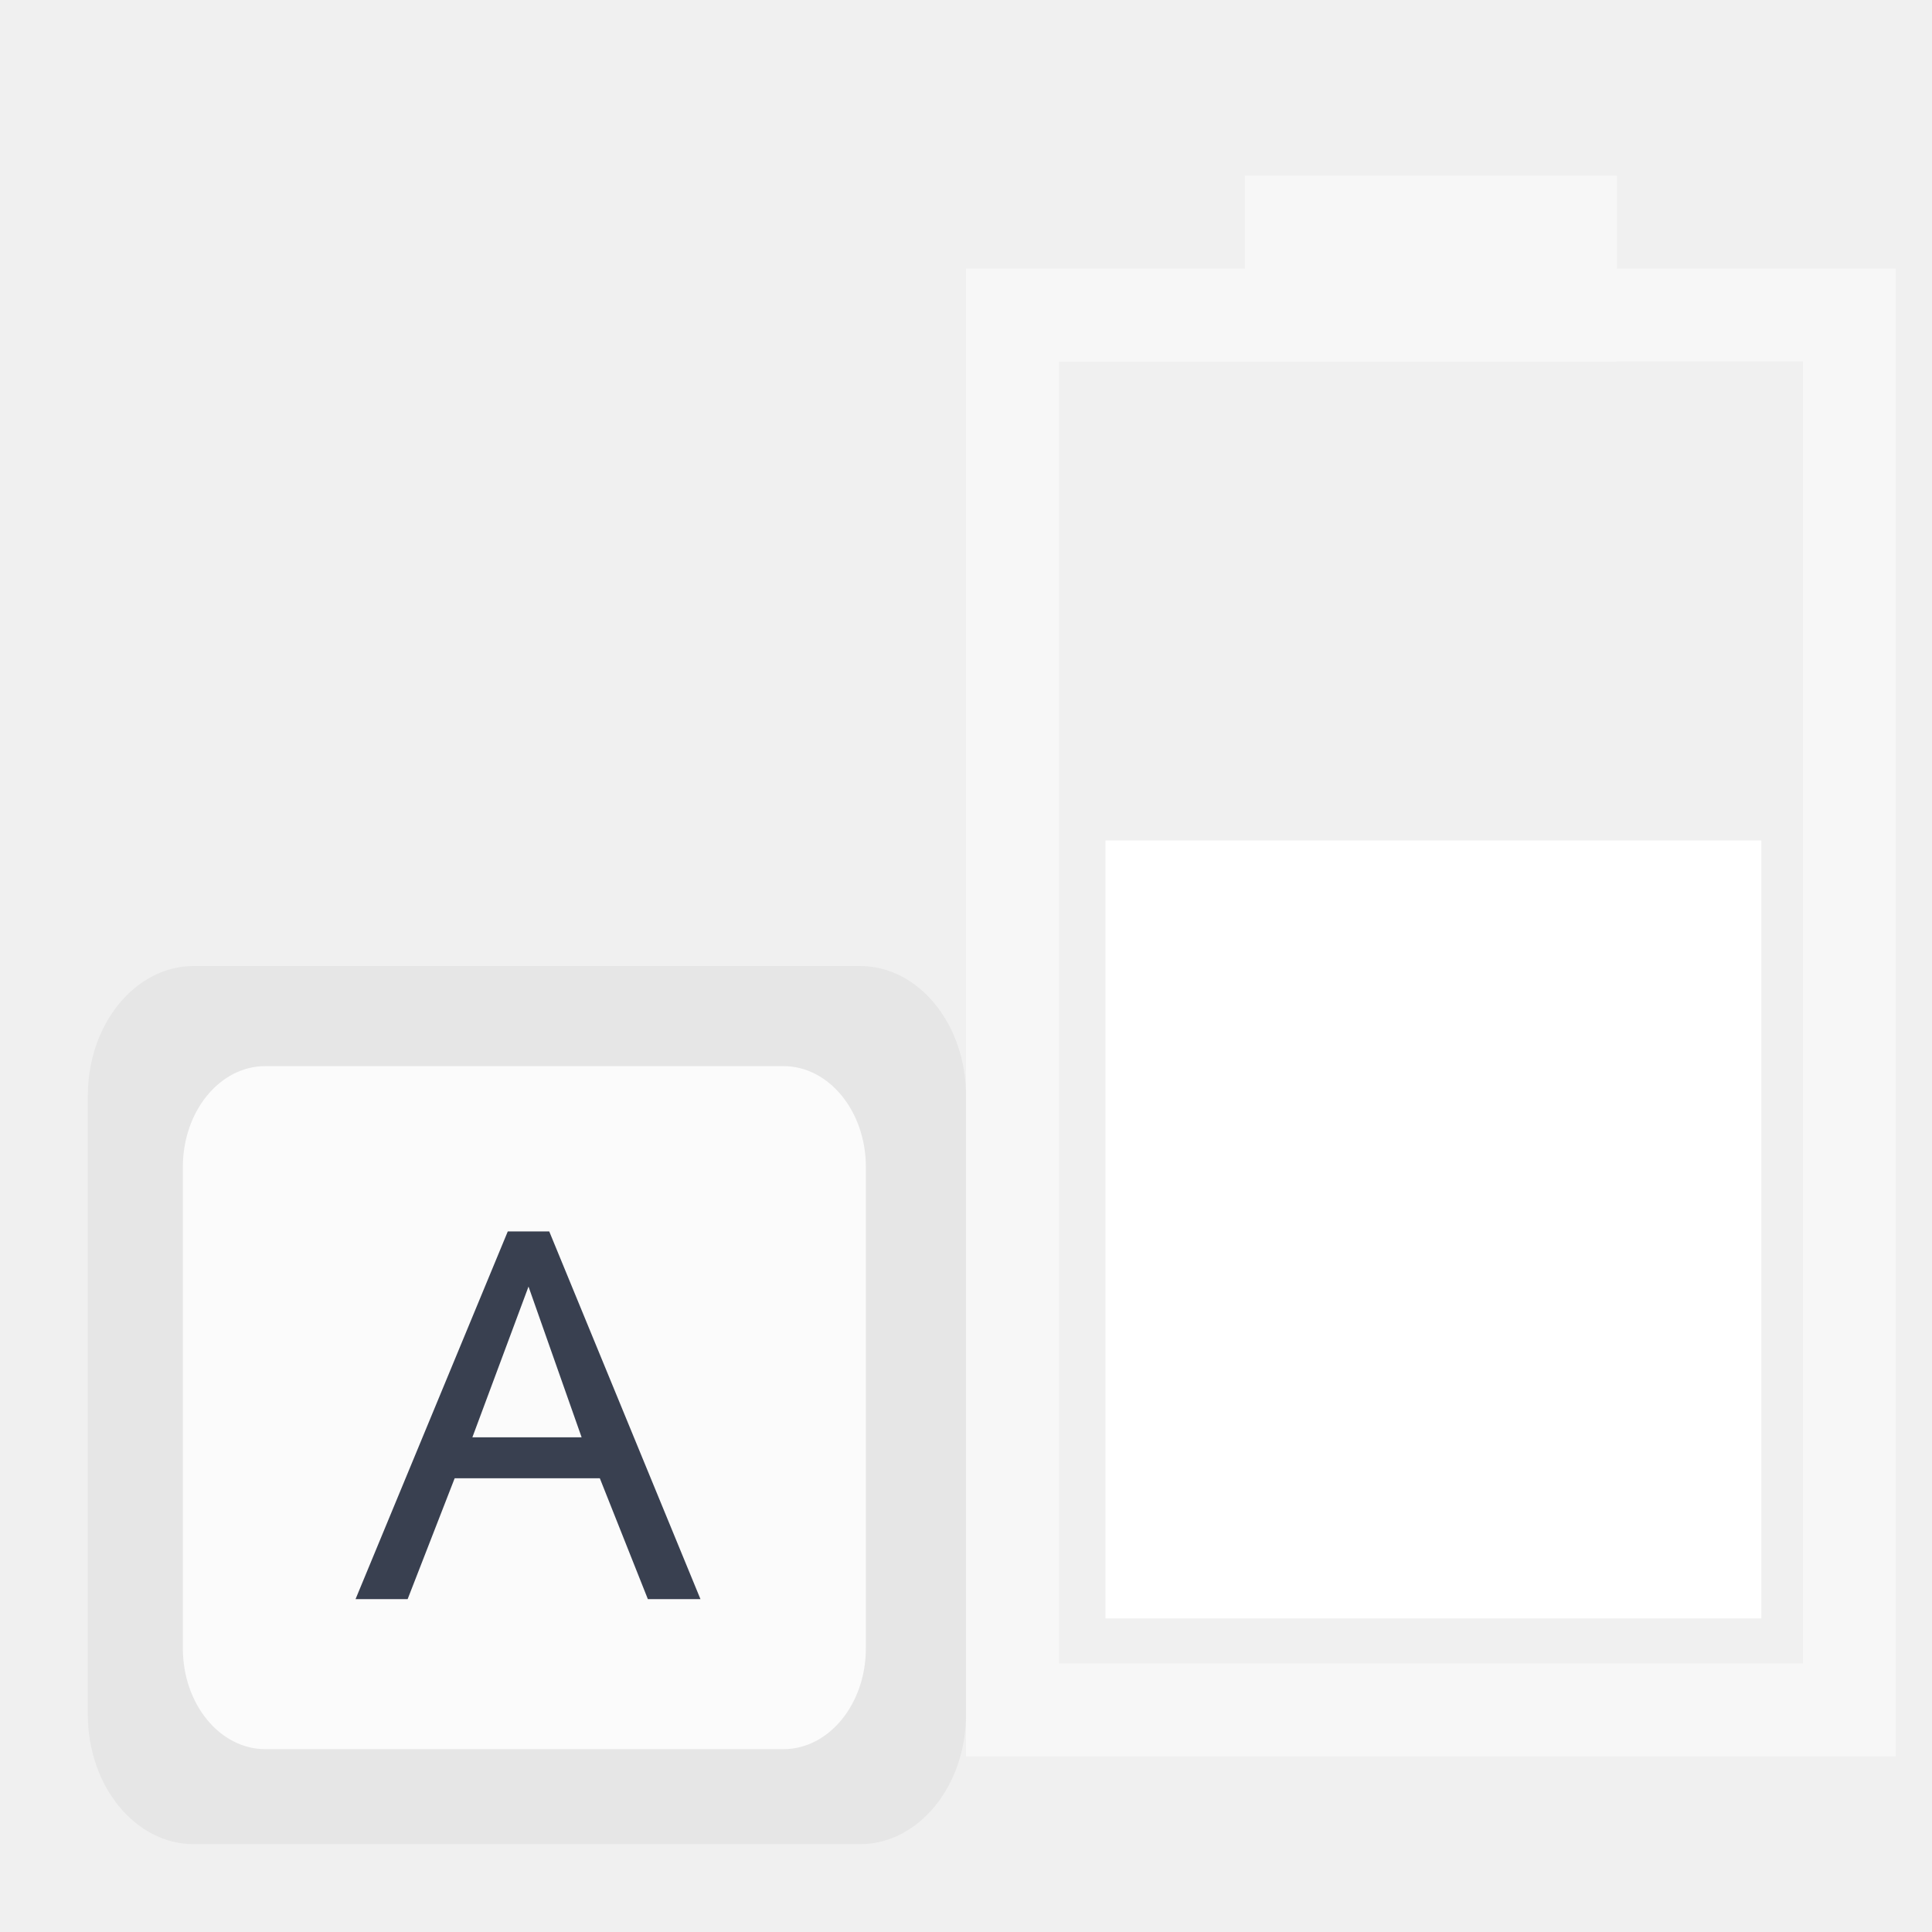
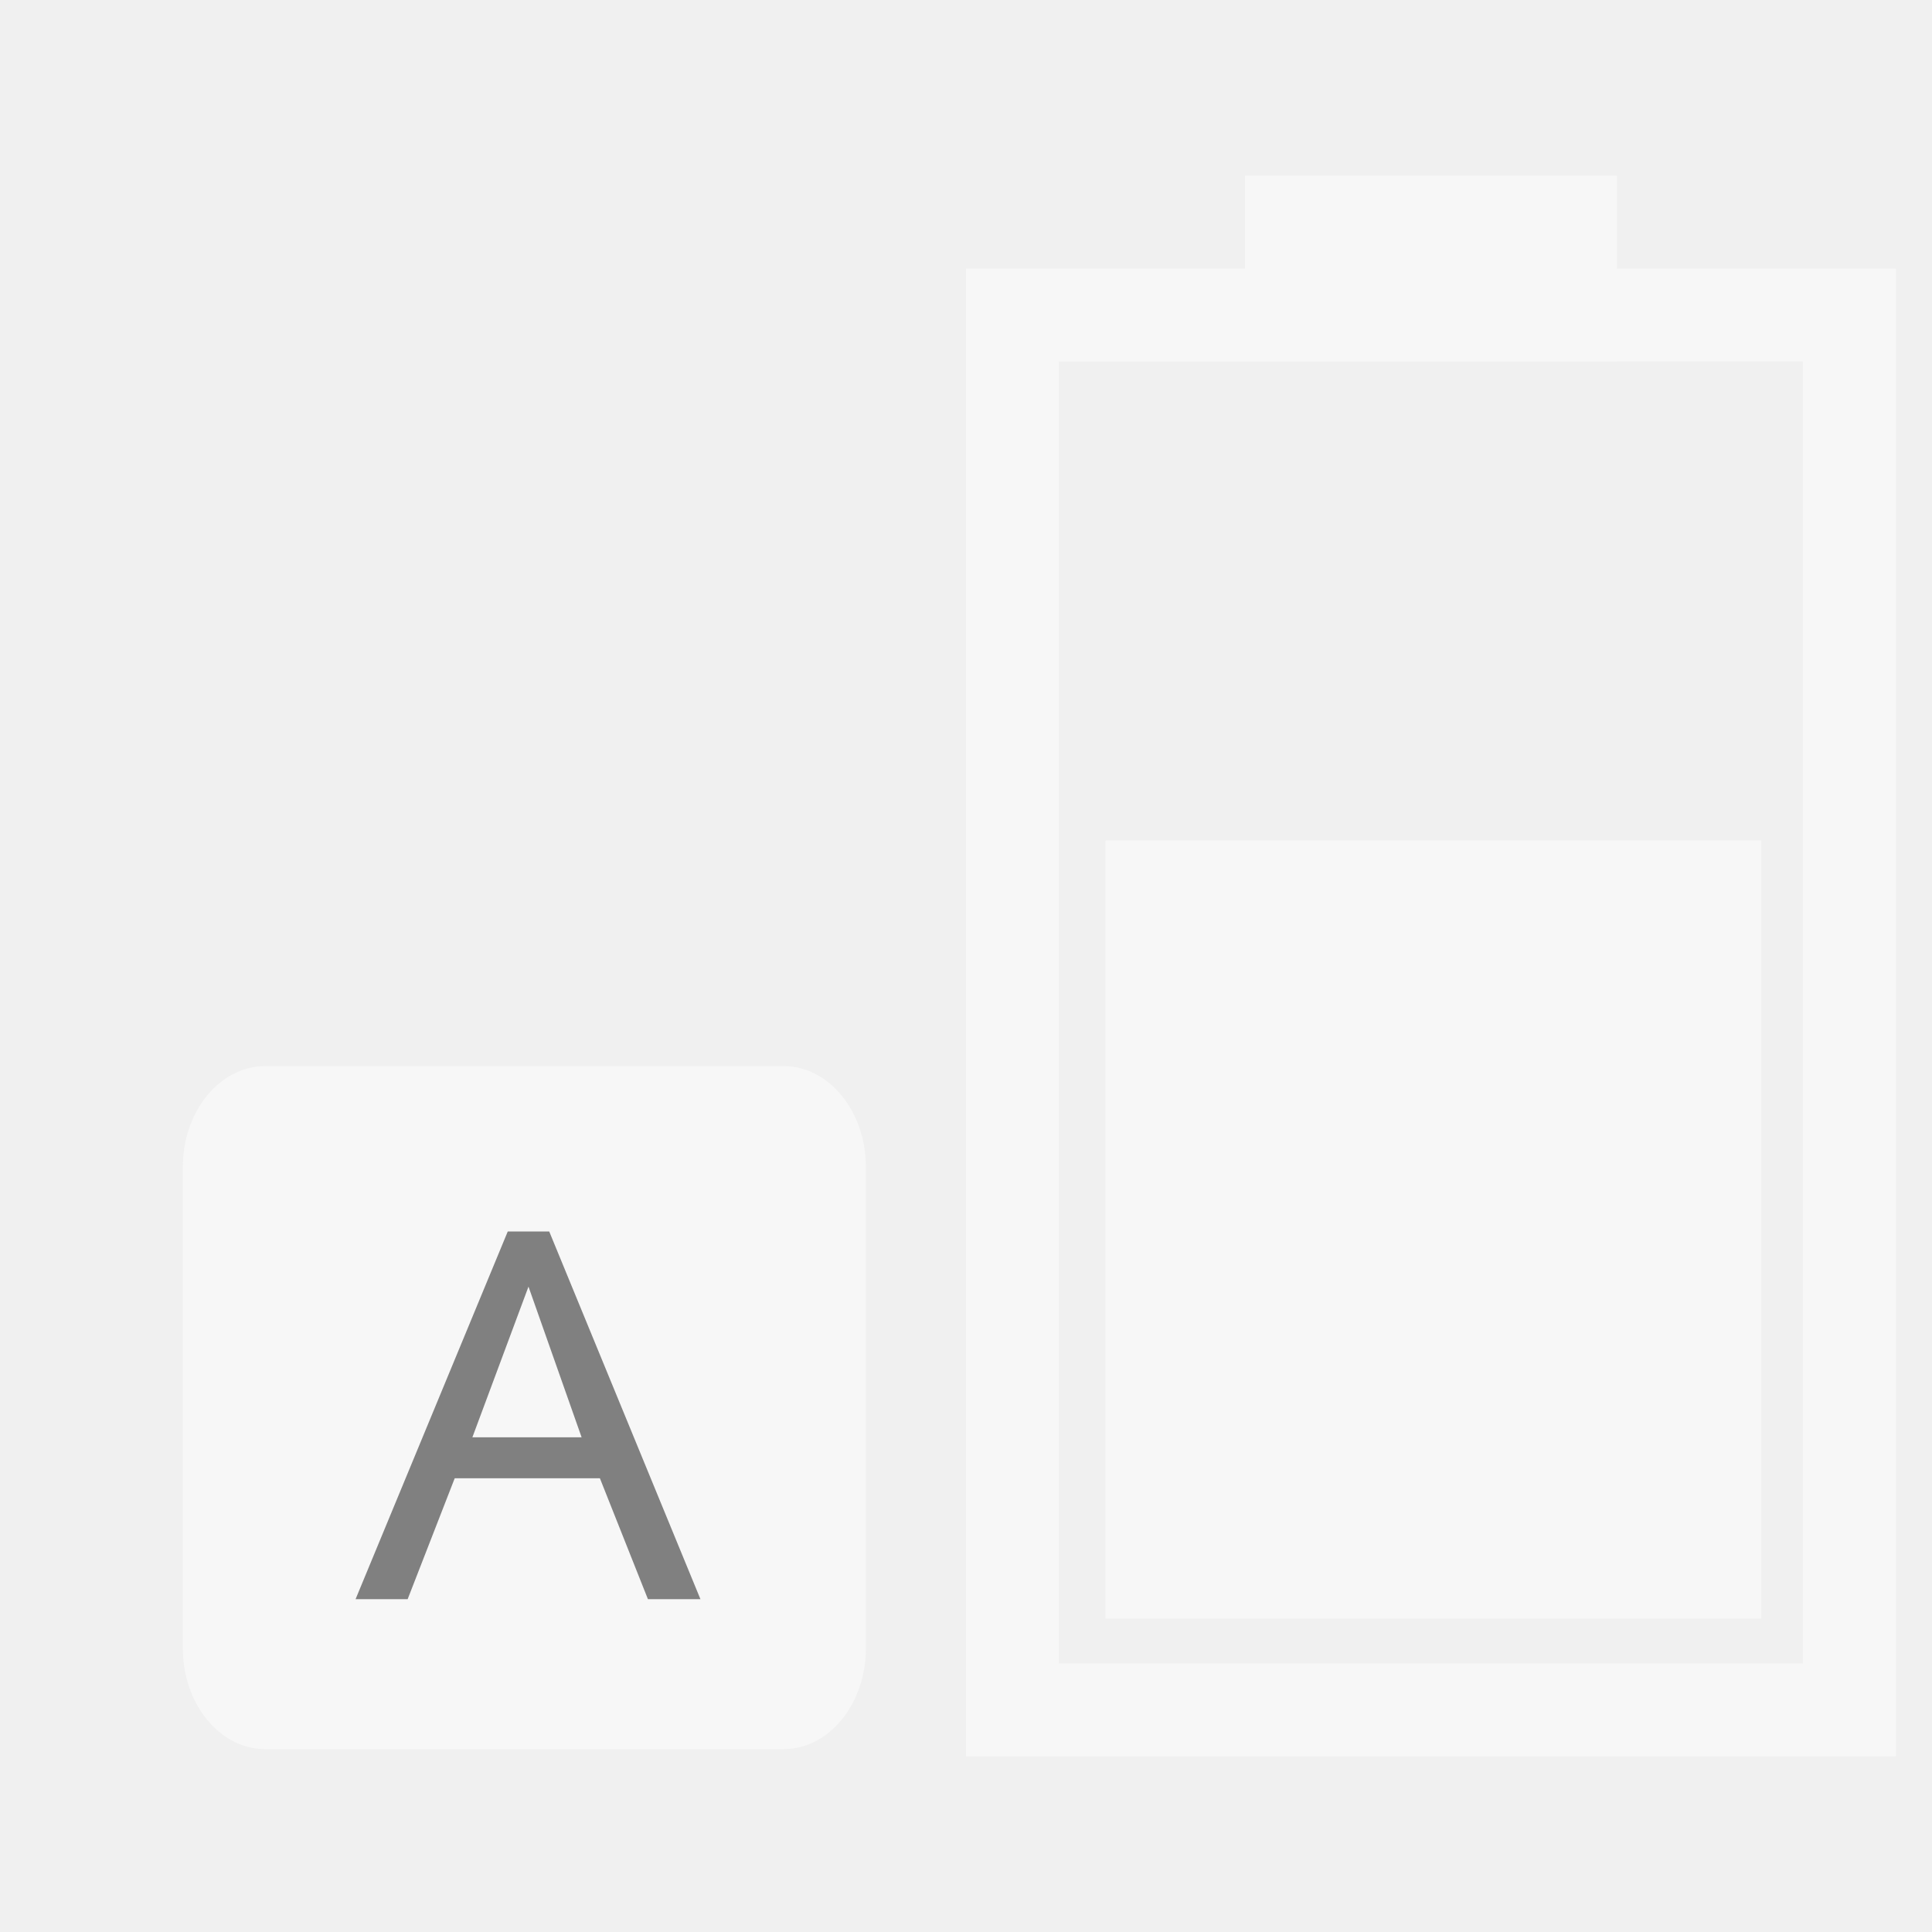
<svg xmlns="http://www.w3.org/2000/svg" width="22" height="22" viewBox="0 0 22 22" id="svg2" version="1.1">
  <defs id="defs4" />
  <g id="layer1" transform="translate(0,-1030.362)">
-     <g id="g4156" transform="matrix(0.02222222,0,0,0.02222222,0.3111112,1051.562)">
-       <rect ry="66.489" rx="54.327" y="-459" x="31" height="450" width="450" id="rect4444" style="fill:#e6e6e6;fill-opacity:1;fill-rule:nonzero;stroke:none;stroke-width:3.862" />
-       <rect ry="51.714" rx="42.254" y="-407.694" x="79.694" height="350" width="350" id="rect4444-3" style="fill:#fbfbfb;fill-opacity:1;fill-rule:nonzero;stroke:none" />
-       <path d="m 344.935,-134.565 -77.489,-188.409 -21.251,0 -78.007,188.409 26.693,0 24.102,-61.939 74.379,0 24.62,61.939 26.953,0 z m -60.902,-82.931 -55.978,0 28.767,-77.23 27.212,77.23 z" style="font-style:normal;font-variant:normal;font-weight:bold;font-stretch:normal;font-size:230.905px;line-height:125%;font-family:Laksaman;-inkscape-font-specification:'Laksaman, Bold';text-align:start;letter-spacing:0px;word-spacing:0px;writing-mode:lr-tb;text-anchor:start;fill:#394050;fill-opacity:1;stroke:none" id="path4167" />
-     </g>
-     <g id="g3731" transform="matrix(0,-0.7407407,0.7407407,0,12.99564,843.214)">
-       <path id="rect4251-5-2-6-1" d="m -255.35,1.594 -1.429,0 0,-4.288 -22.871,0 0,14.294 22.871,0 0,-4.288 1.429,0 z m -2.856,5.718 0,2.859 -20.015,0 0,-11.435 20.012,0 0,2.859 0,5.718 z" style="fill:#f7f7f7;fill-opacity:1;stroke:none" />
-       <rect y="-0.55" x="-277.53" height="10.083" width="11.96" id="rect3526-6-7-0-8" style="fill:#ffffff;fill-opacity:1;stroke:none;stroke-width:9;stroke-linecap:butt;stroke-linejoin:bevel;stroke-miterlimit:4;stroke-dasharray:none;stroke-opacity:1" />
+     <g id="g831">
+       <rect ry="1.149" rx="0.939" y="1042.502" x="2.082" height="7.778" width="7.778" id="rect4444-3" style="fill:#f7f7f7;fill-opacity:1;fill-rule:nonzero;stroke:none;stroke-width:0.022" />
+       <path d="m 7.976,1048.572 -1.722,-4.187 H 5.782 l -1.733,4.187 h 0.593 l 0.536,-1.377 h 1.653 l 0.547,1.377 z M 6.623,1046.729 H 5.379 l 0.639,-1.716 z" style="font-style:normal;font-variant:normal;font-weight:bold;font-stretch:normal;font-size:230.905px;line-height:125%;font-family:Laksaman;-inkscape-font-specification:'Laksaman, Bold';text-align:start;letter-spacing:0px;word-spacing:0px;writing-mode:lr-tb;text-anchor:start;fill:#808080;fill-opacity:1;stroke:none;stroke-width:0.022" id="path4167" />
+       <path id="rect4251-5-2-6-1" d="m 14.176,1032.362 v 1.059 H 11 v 16.941 h 10.588 v -16.941 h -3.176 v -1.059 z m 4.235,2.116 h 2.118 v 14.826 h -8.471 v -14.824 h 2.118 4.235 z" style="fill:#f7f7f7;fill-opacity:1;stroke:none;stroke-width:0.741" />
+       <rect transform="rotate(-90)" y="12.588" x="-1048.792" height="7.469" width="8.859" id="rect3526-6-7-0-8" style="fill:#f7f7f7;fill-opacity:1;stroke:none;stroke-width:6.667;stroke-linecap:butt;stroke-linejoin:bevel;stroke-miterlimit:4;stroke-dasharray:none;stroke-opacity:1" />
    </g>
  </g>
</svg>
